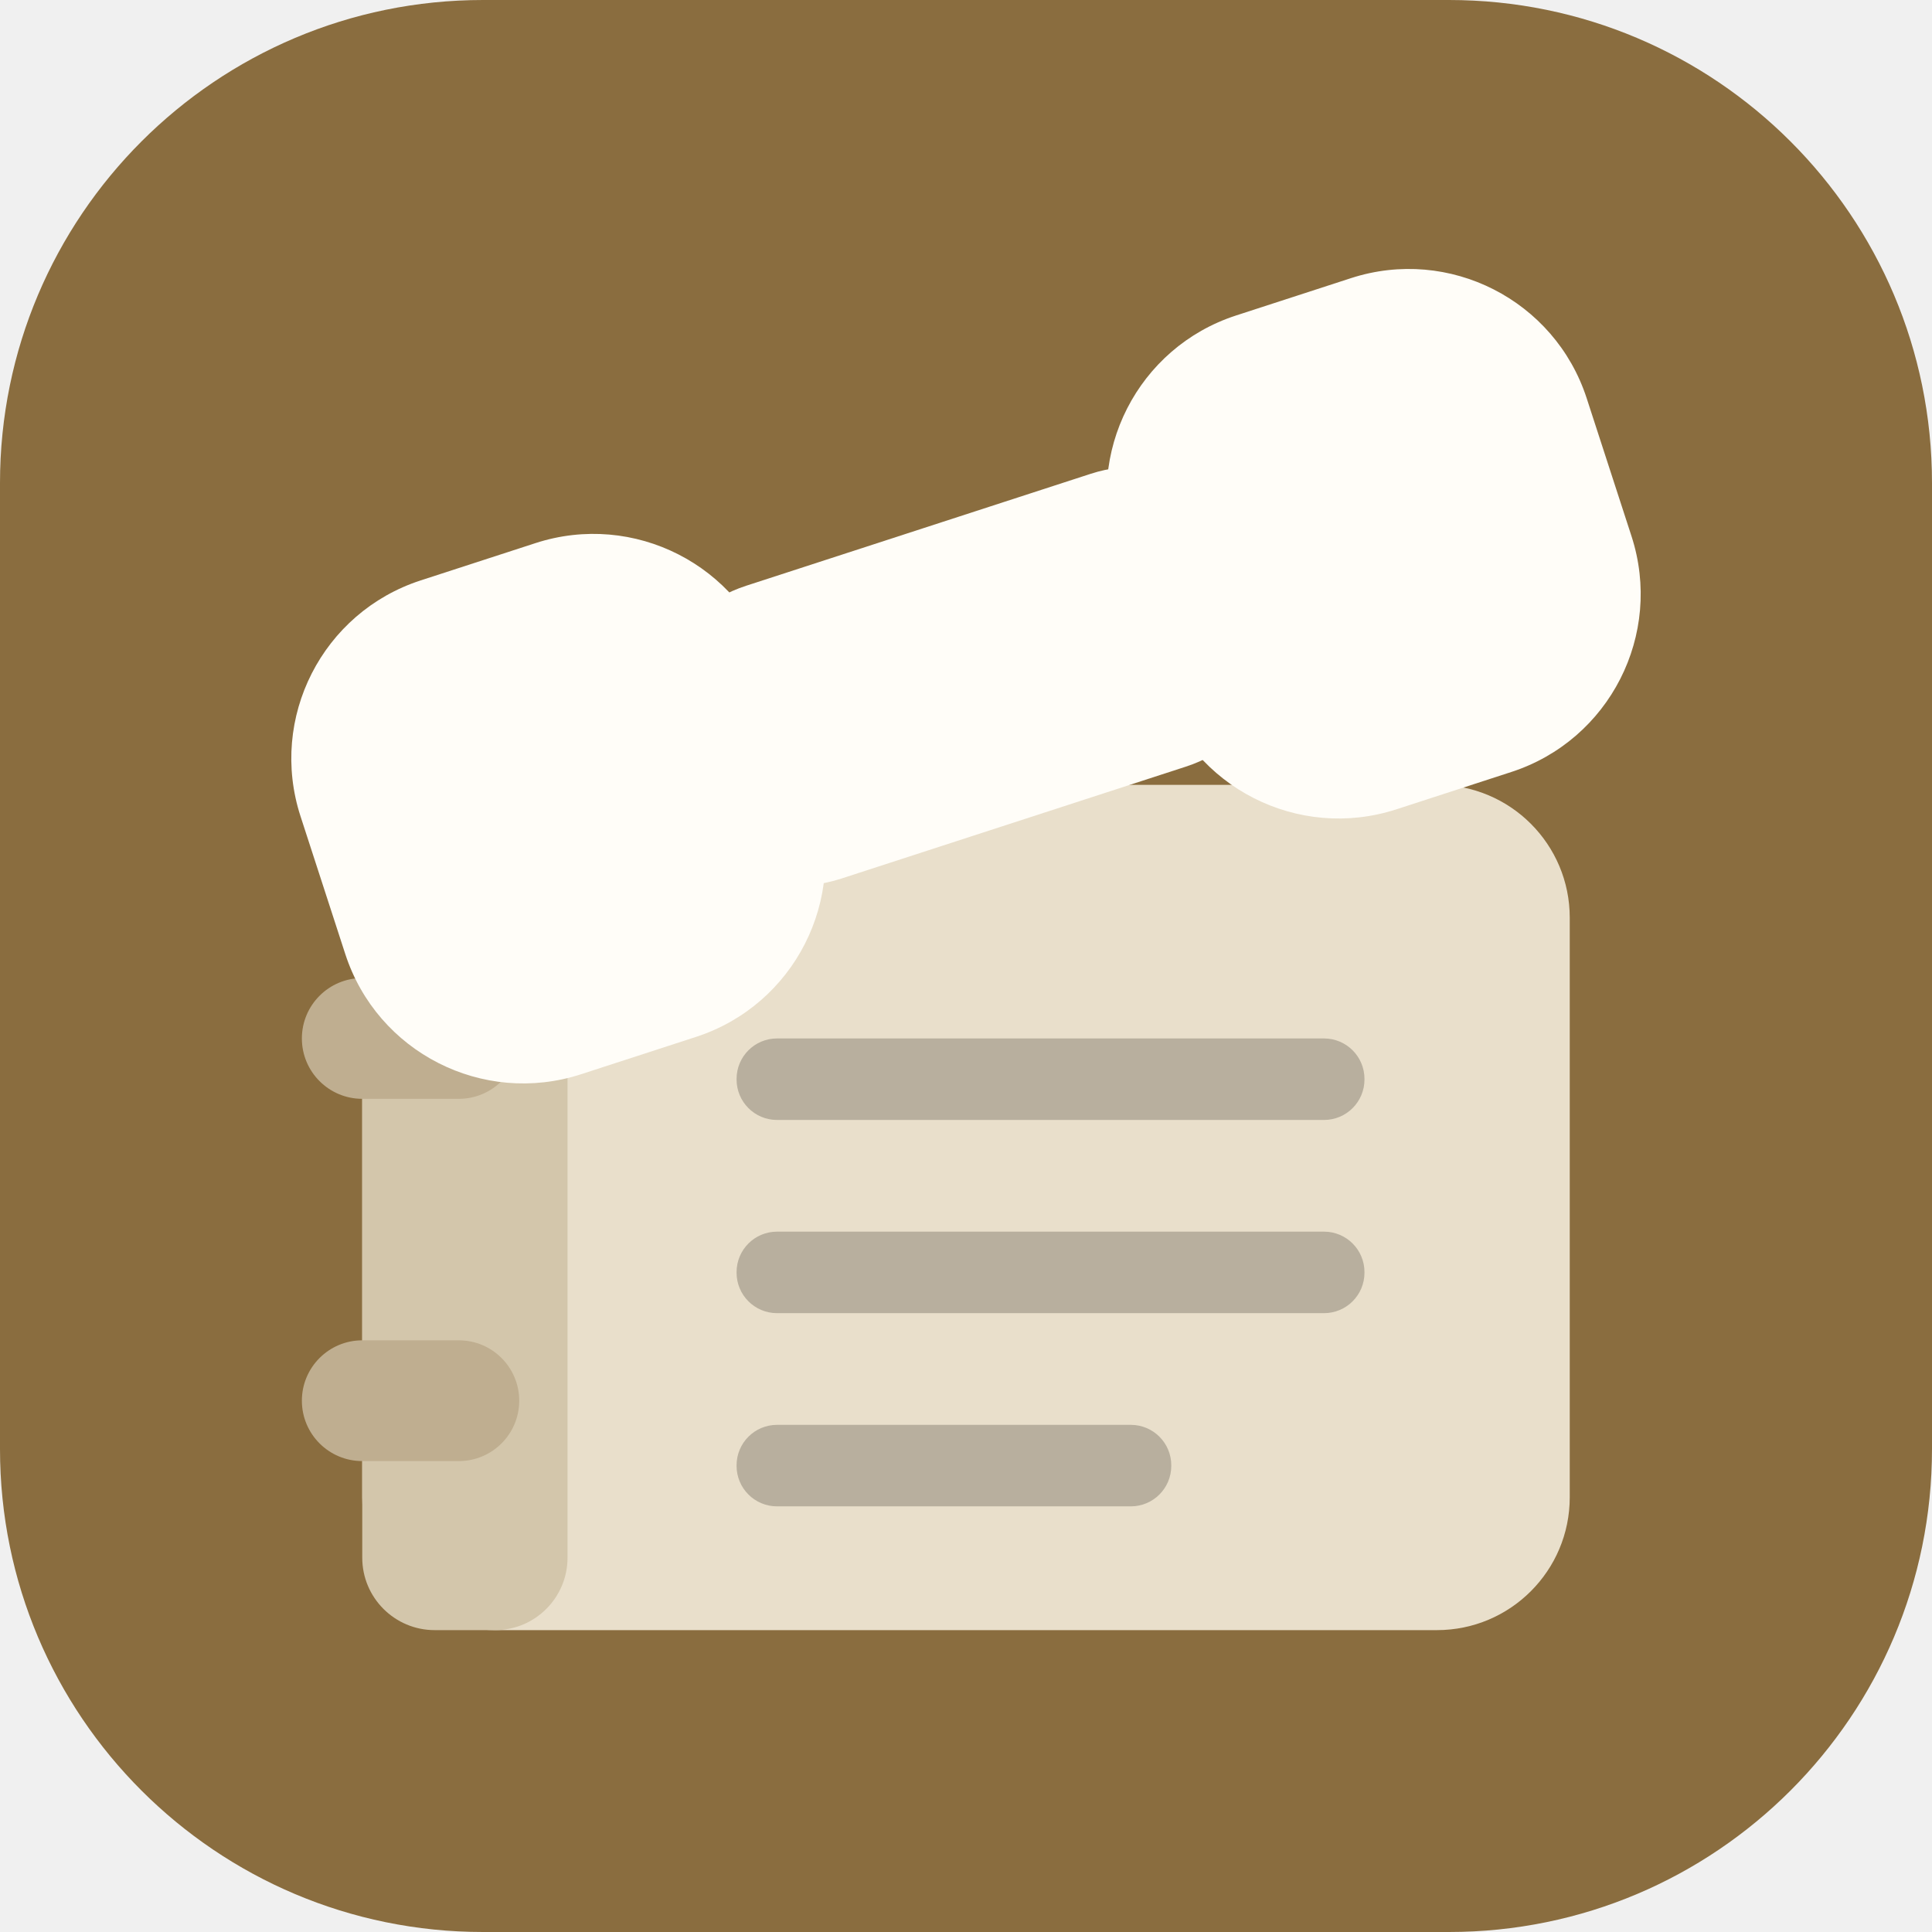
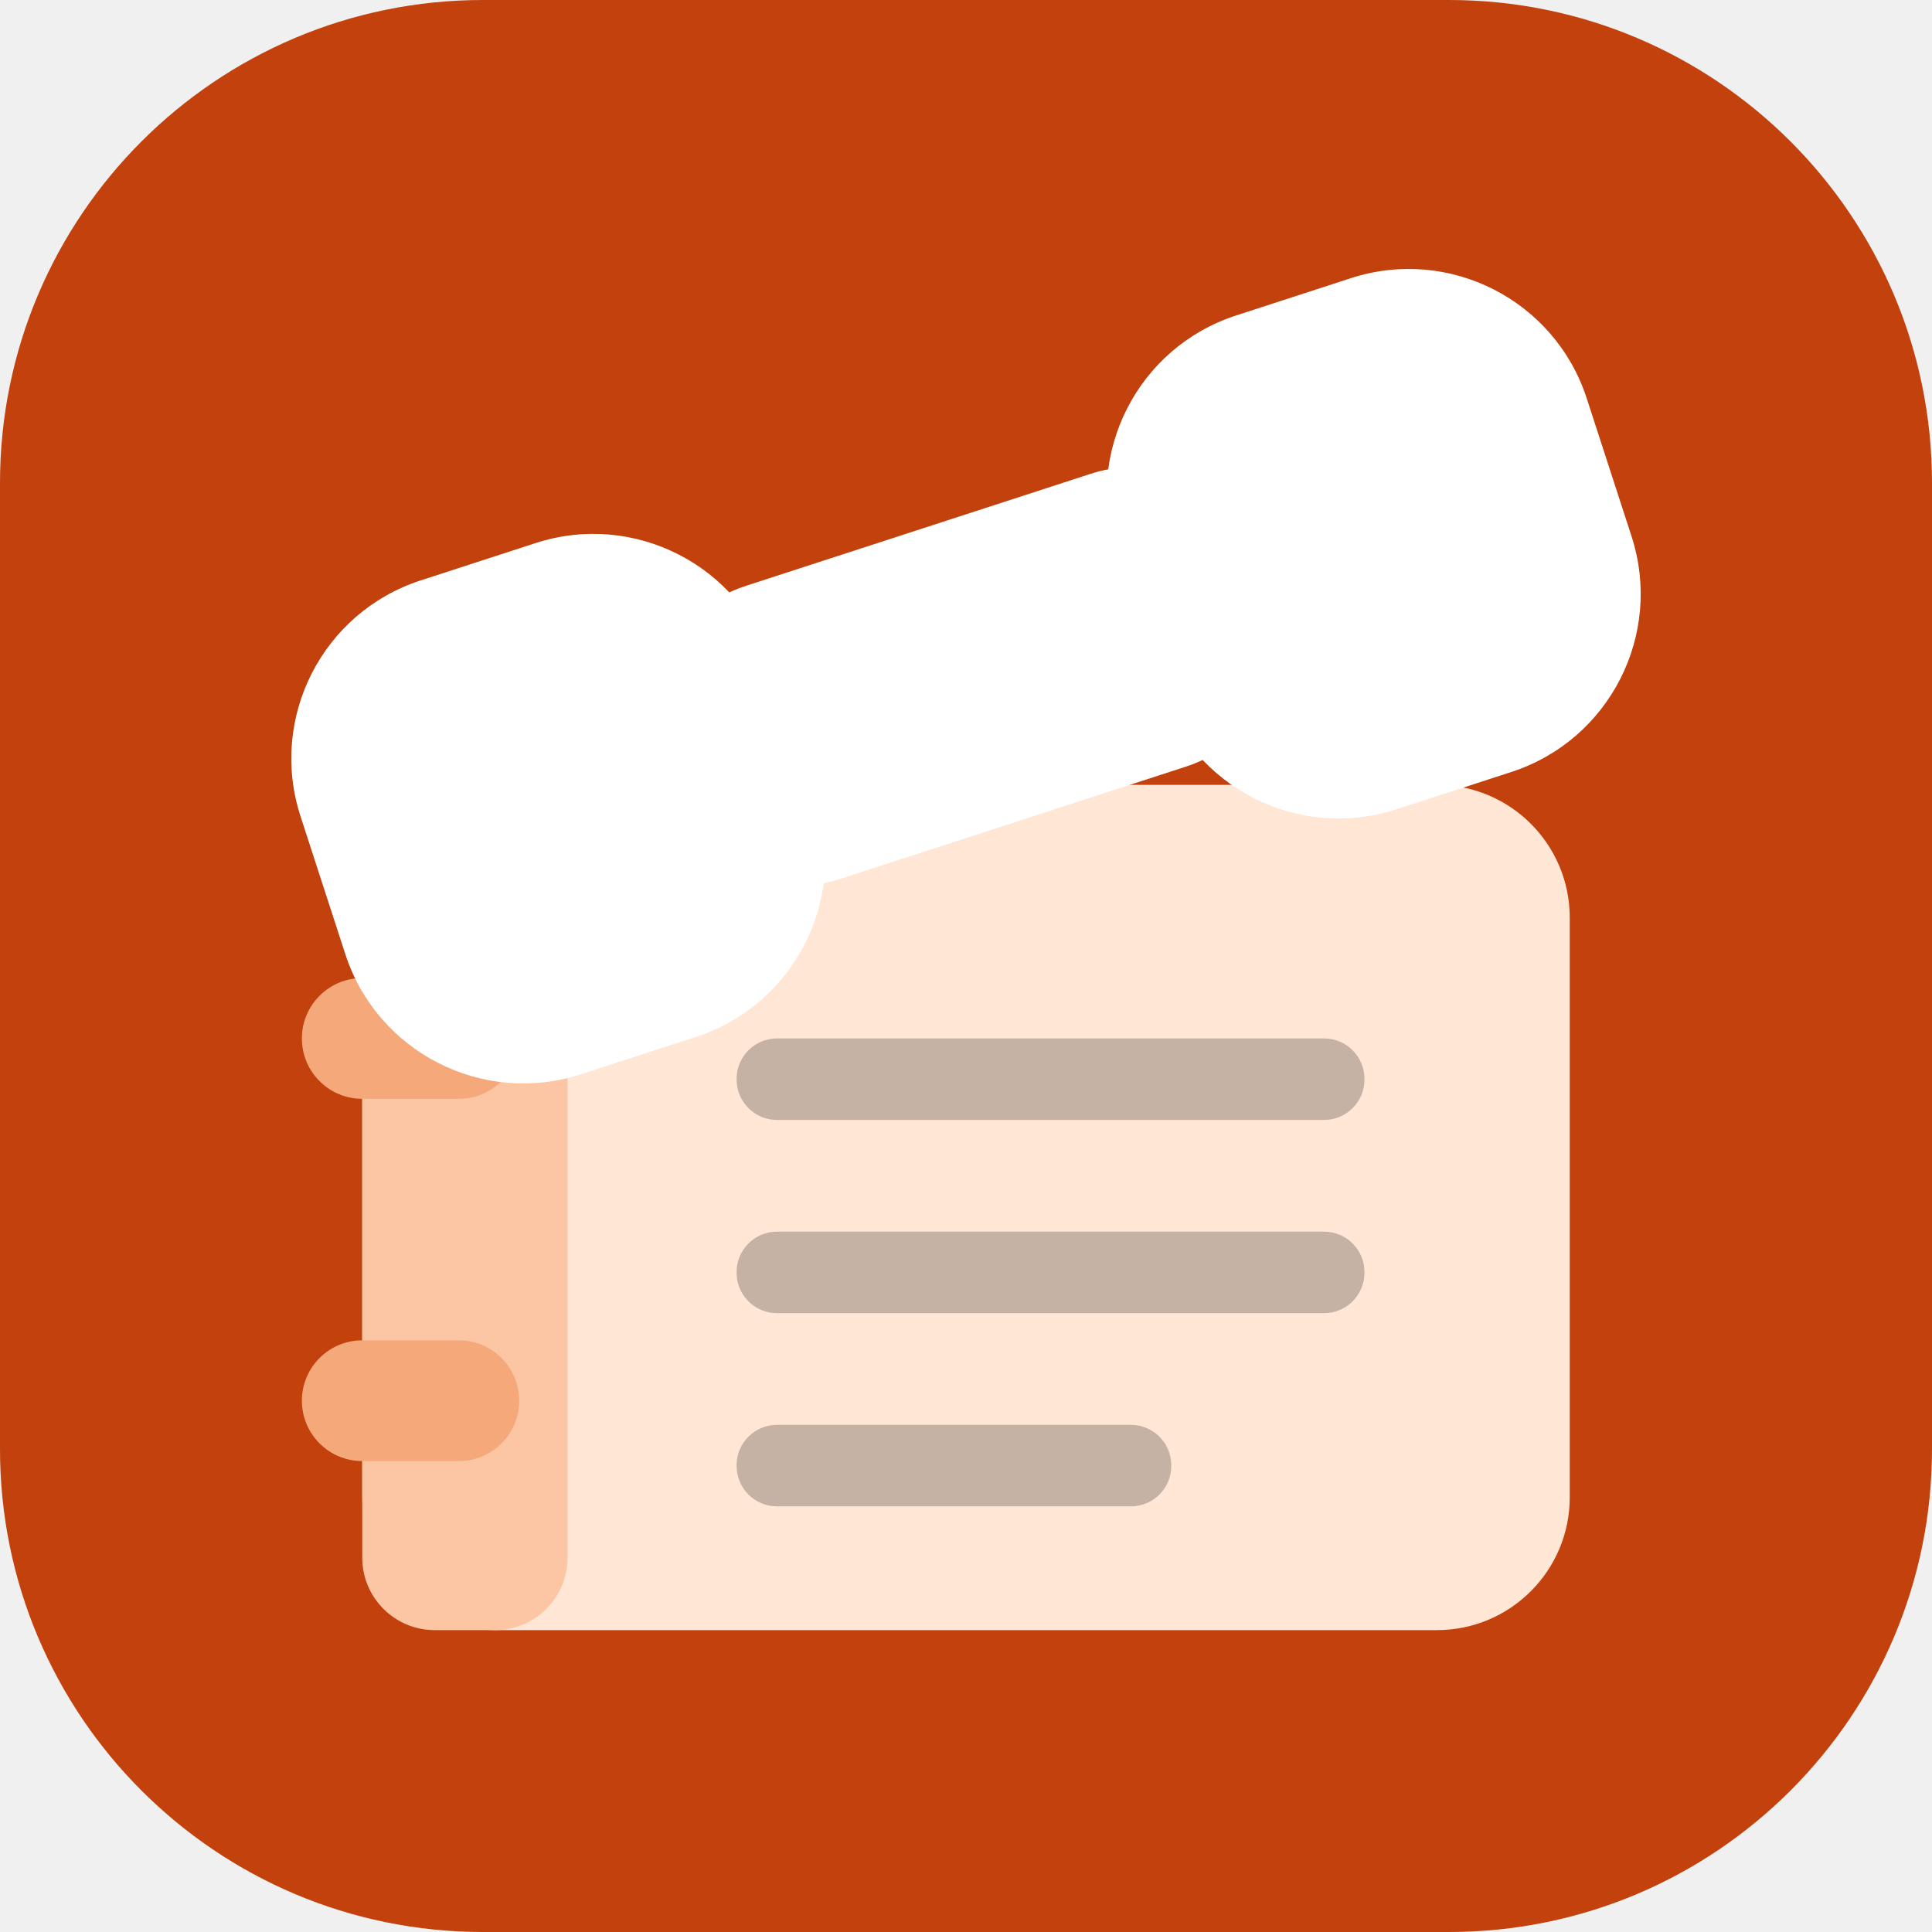
<svg xmlns="http://www.w3.org/2000/svg" viewBox="0 0 32 32">
-   <rect width="32" height="32" rx="8" fill="#8a6d3f" />
-   <rect x="6" y="13" width="20" height="14" rx="2.2" fill="#e9dfcb" />
-   <rect x="6" y="13" width="3.4" height="14" rx="1.2" fill="#d3c6ab" />
-   <rect x="5" y="16.2" width="3.6" height="2" rx="1" fill="#bfae90" />
-   <rect x="5" y="22.2" width="3.6" height="2" rx="1" fill="#bfae90" />
-   <rect x="12.2" y="17.2" width="10.4" height="1.35" rx="0.67" fill="#39332a" opacity="0.28" />
-   <rect x="12.2" y="20.4" width="10.4" height="1.35" rx="0.67" fill="#39332a" opacity="0.28" />
-   <rect x="12.2" y="23.6" width="7.2" height="1.35" rx="0.67" fill="#39332a" opacity="0.28" />
+   <rect width="32" height="32" rx="8" fill="#c2410c" />
+   <rect x="6" y="13" width="20" height="14" rx="2.2" fill="#ffe6d5" />
+   <rect x="6" y="13" width="3.4" height="14" rx="1.2" fill="#fcc6a4" />
+   <rect x="5" y="16.2" width="3.6" height="2" rx="1" fill="#f5a97a" />
+   <rect x="5" y="22.2" width="3.6" height="2" rx="1" fill="#f5a97a" />
+   <rect x="12.2" y="17.2" width="10.4" height="1.35" rx="0.67" fill="#2e2a26" opacity="0.28" />
+   <rect x="12.2" y="20.4" width="10.4" height="1.35" rx="0.67" fill="#2e2a26" opacity="0.28" />
+   <rect x="12.2" y="23.6" width="7.2" height="1.35" rx="0.67" fill="#2e2a26" opacity="0.28" />
  <g transform="translate(16 11.2) rotate(-18)">
-     <rect x="-11.2" y="-4.3" width="8.2" height="8.6" rx="3.1" fill="#fffdf8" />
-     <rect x="3" y="-4.3" width="8.2" height="8.6" rx="3.1" fill="#fffdf8" />
-     <rect x="-5.4" y="-2.55" width="10.8" height="5.1" rx="2.4" fill="#fffdf8" />
+     <rect x="-11.2" y="-4.3" width="8.2" height="8.6" rx="3.1" fill="#ffffff" />
+     <rect x="3" y="-4.3" width="8.2" height="8.6" rx="3.1" fill="#ffffff" />
+     <rect x="-5.4" y="-2.55" width="10.8" height="5.1" rx="2.4" fill="#ffffff" />
  </g>
</svg>
